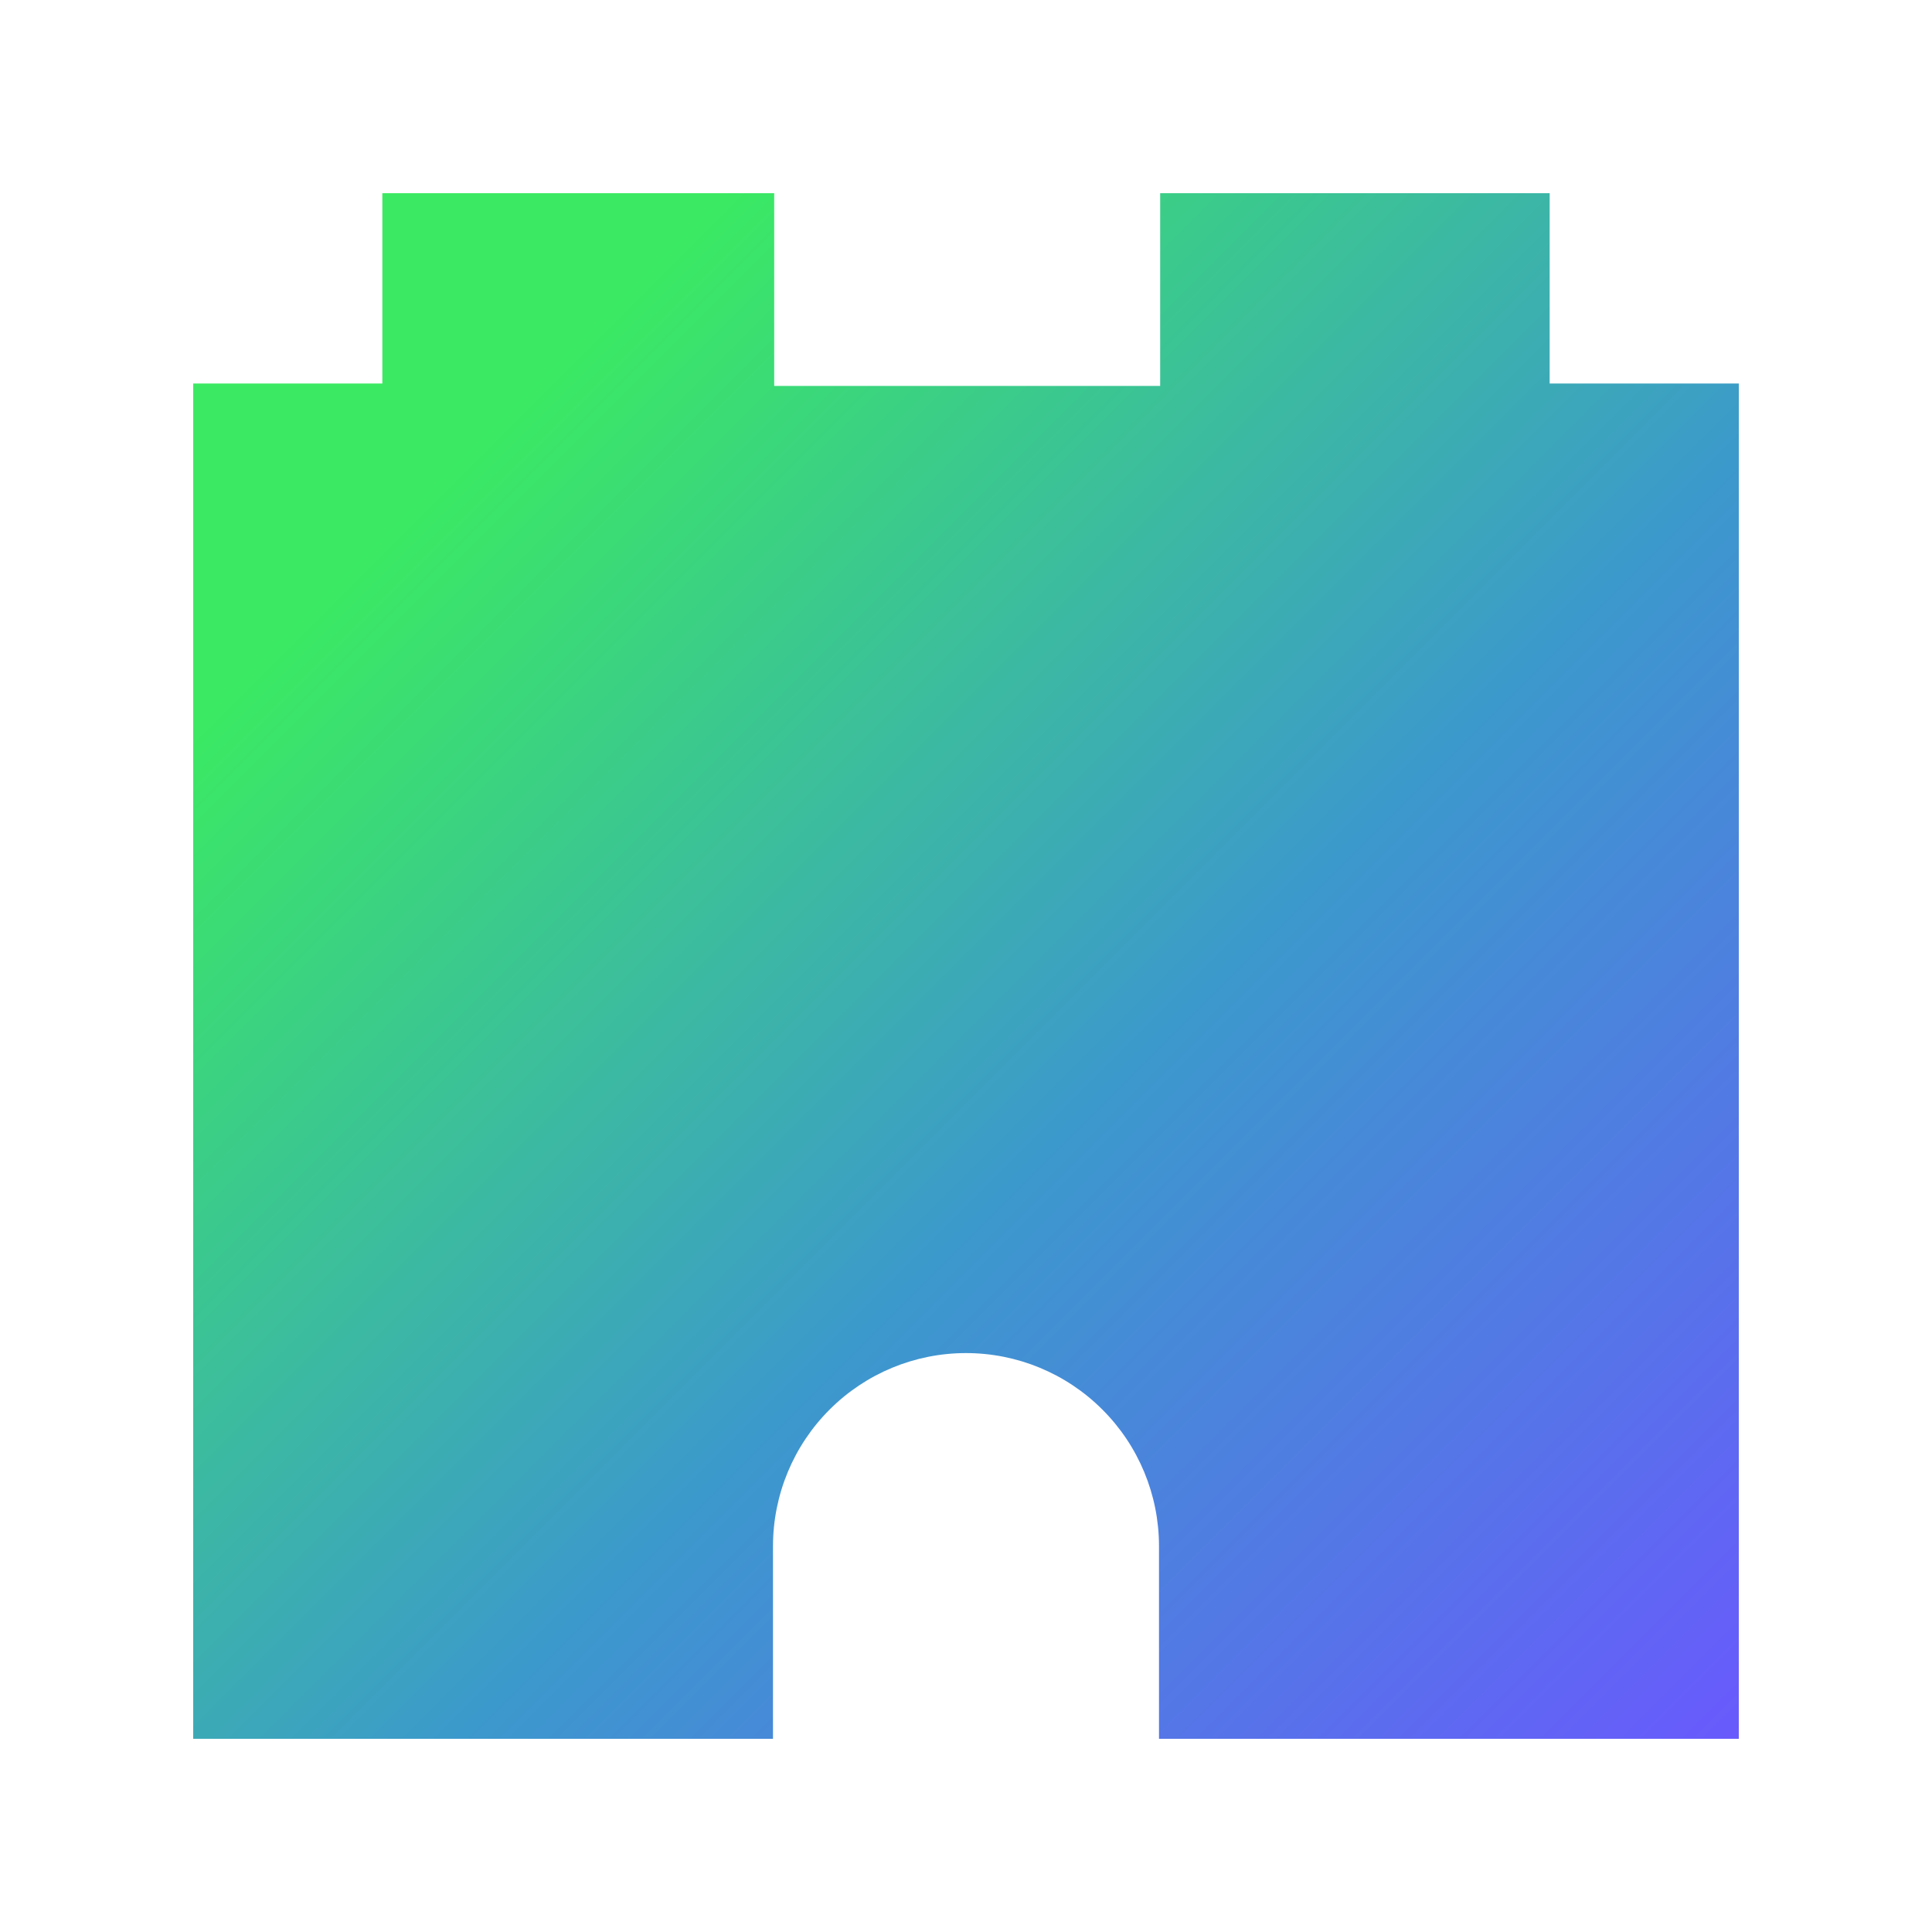
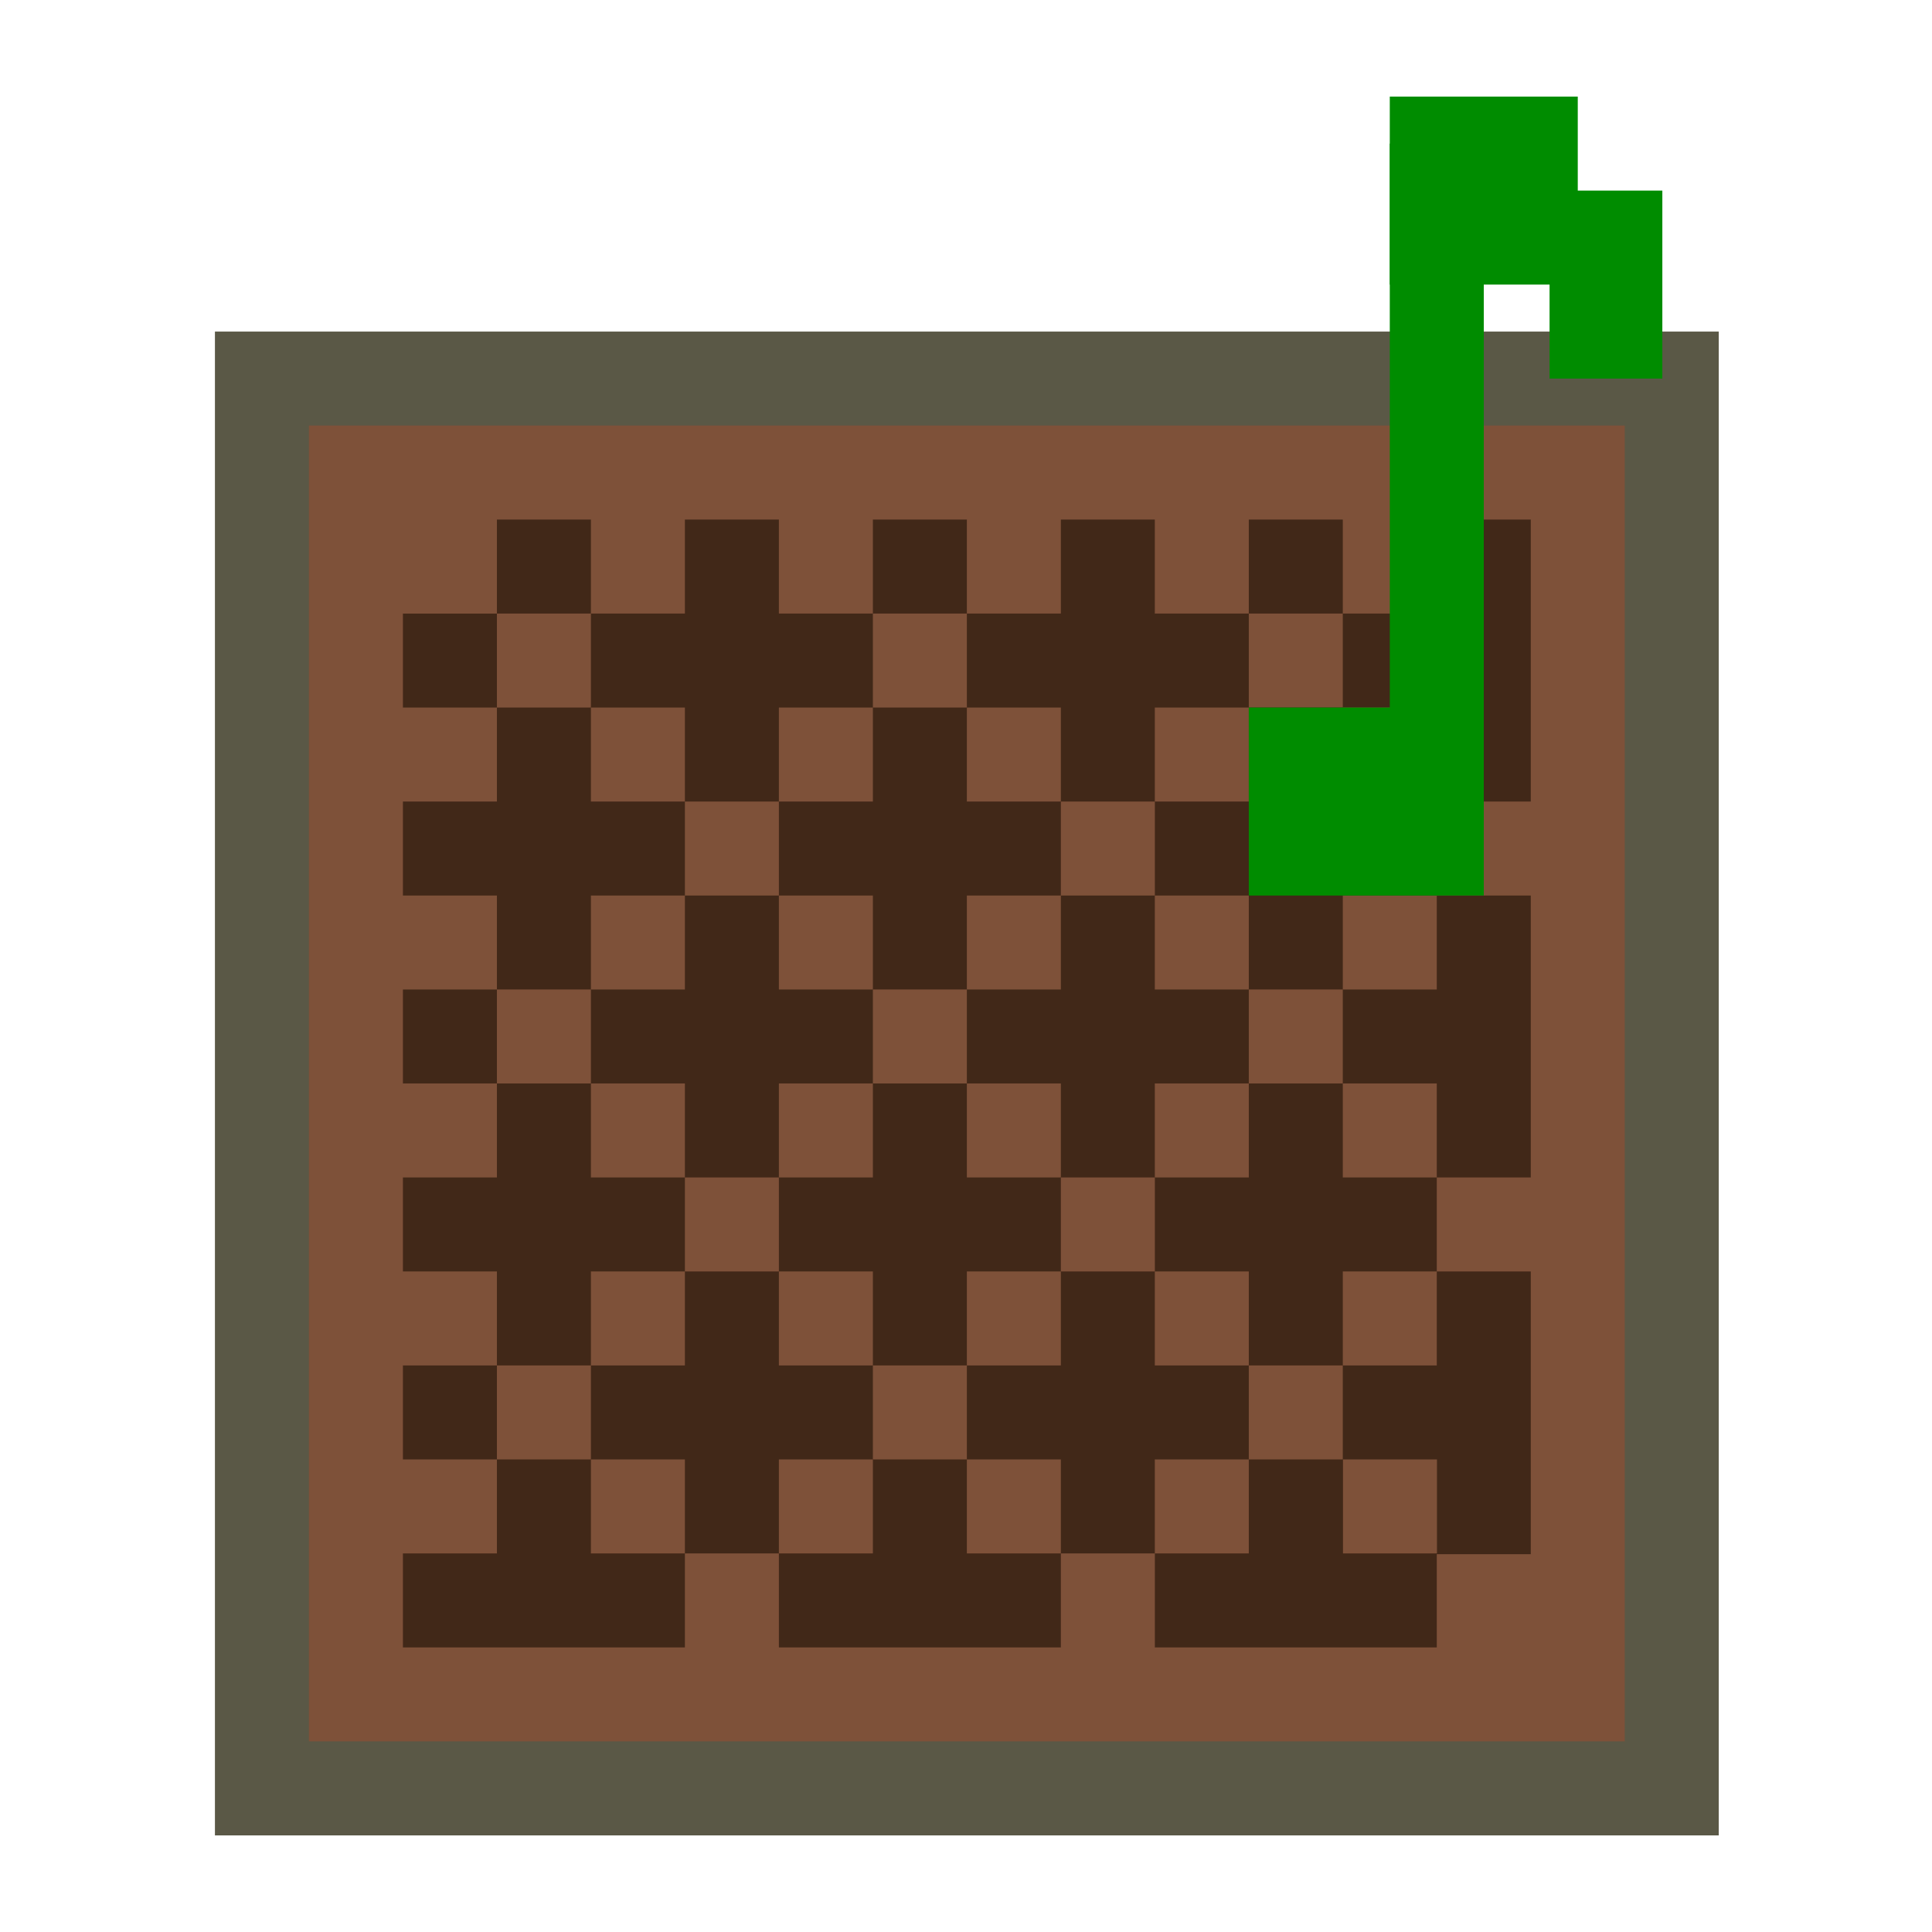
- <svg xmlns="http://www.w3.org/2000/svg" width="40" height="40" viewBox="0 0 40 40" fill="none">
-   <path d="M32.084 7.94V4H24.02V7.99H16.029V4H7.916V7.94H4V36H16.004V32.005C16.006 30.946 16.427 29.931 17.177 29.183C17.926 28.434 18.941 28.014 20 28.014C21.059 28.014 22.074 28.434 22.823 29.183C23.573 29.931 23.994 30.946 23.996 32.005V36H36V7.94H32.084Z" fill="url(#paint0_linear)" />
+ <svg xmlns="http://www.w3.org/2000/svg" style="isolation:isolate" viewBox="0 0 40 40" width="40" height="40">
  <defs>
-     <linearGradient id="paint0_linear" x1="2.942" y1="4.9" x2="37.777" y2="39.734" gradientUnits="userSpaceOnUse">
-       <stop offset="0.159" stop-color="#3BEA62" />
-       <stop offset="0.54" stop-color="#3C99CC" />
-       <stop offset="0.937" stop-color="#6B57FF" />
-     </linearGradient>
+     <clipPath id="_clipPath_M0PtWqz76aLW699y6MBVRSQkYH7aNe7I">
+       <rect width="40" height="40" />
+     </clipPath>
  </defs>
+   <g clip-path="url(#_clipPath_M0PtWqz76aLW699y6MBVRSQkYH7aNe7I)">
+     <clipPath id="_clipPath_KsQZMFp3cbDEAyKpzUQx9dMkSfqjhe6u">
+       <rect x="2" y="2" width="36" height="36" transform="matrix(1,0,0,1,0,0)" fill="rgb(255,255,255)" />
+     </clipPath>
+     <g clip-path="url(#_clipPath_KsQZMFp3cbDEAyKpzUQx9dMkSfqjhe6u)">
+       <g>
+         <clipPath id="_clipPath_c7D6HjJupRp0ohlRdVHnmMOgkbdtjExK">
+           <rect x="2" y="2" width="36" height="36" transform="matrix(1,0,0,1,0,0)" fill="rgb(255,255,255)" />
+         </clipPath>
+         <g clip-path="url(#_clipPath_c7D6HjJupRp0ohlRdVHnmMOgkbdtjExK)">
+           <g>
+             <g>
+               <clipPath id="_clipPath_4XOpJB6QhROQA1zqixjLFxSx2PoBDTmP">
+                 <rect x="2" y="2" width="36" height="36" transform="matrix(1,0,0,1,0,0)" fill="rgb(255,255,255)" />
+               </clipPath>
+               <g clip-path="url(#_clipPath_4XOpJB6QhROQA1zqixjLFxSx2PoBDTmP)">
+                 <g>
+                   <g>
+                     <g>
+                       <g>
+                         <rect x="4.45" y="6.865" width="31.135" height="31.135" transform="matrix(1,0,0,1,0,0)" fill="rgb(90,88,70)" />
+                         <rect x="6.396" y="8.811" width="27.243" height="27.243" transform="matrix(1,0,0,1,0,0)" fill="rgb(126,81,57)" />
+                         <rect x="8.342" y="10.757" width="23.351" height="23.351" transform="matrix(1,0,0,1,0,0)" fill="rgb(65,40,24)" />
+                         <rect x="8.342" y="10.757" width="1.946" height="1.946" transform="matrix(1,0,0,1,0,0)" fill="rgb(126,81,57)" />
+                         <rect x="8.085" y="10.391" width="2.203" height="2.312" transform="matrix(1,0,0,1,0,0)" fill="rgb(126,81,57)" />
+                         <rect x="8.085" y="14.649" width="2.203" height="1.946" transform="matrix(1,0,0,1,0,0)" fill="rgb(126,81,57)" />
+                         <rect x="8.085" y="18.541" width="2.203" height="1.946" transform="matrix(1,0,0,1,0,0)" fill="rgb(126,81,57)" />
+                         <rect x="8.085" y="26.324" width="2.203" height="1.946" transform="matrix(1,0,0,1,0,0)" fill="rgb(126,81,57)" />
+                         <rect x="8.085" y="30.216" width="2.203" height="1.946" transform="matrix(1,0,0,1,0,0)" fill="rgb(126,81,57)" />
+                         <rect x="10.288" y="28.27" width="1.946" height="1.946" transform="matrix(1,0,0,1,0,0)" fill="rgb(126,81,57)" />
+                         <rect x="18.072" y="28.27" width="1.946" height="1.946" transform="matrix(1,0,0,1,0,0)" fill="rgb(126,81,57)" />
+                         <rect x="25.855" y="28.27" width="1.946" height="1.946" transform="matrix(1,0,0,1,0,0)" fill="rgb(126,81,57)" />
+                         <rect x="12.234" y="30.216" width="1.946" height="1.946" transform="matrix(1,0,0,1,0,0)" fill="rgb(126,81,57)" />
+                         <rect x="14.18" y="32.162" width="1.946" height="2.351" transform="matrix(1,0,0,1,0,0)" fill="rgb(126,81,57)" />
+                         <rect x="21.964" y="32.162" width="1.946" height="2.351" transform="matrix(1,0,0,1,0,0)" fill="rgb(126,81,57)" />
+                         <rect x="16.126" y="30.216" width="1.946" height="1.946" transform="matrix(1,0,0,1,0,0)" fill="rgb(126,81,57)" />
+                         <rect x="20.018" y="30.216" width="1.946" height="1.946" transform="matrix(1,0,0,1,0,0)" fill="rgb(126,81,57)" />
+                         <rect x="23.909" y="30.216" width="1.946" height="1.946" transform="matrix(1,0,0,1,0,0)" fill="rgb(126,81,57)" />
+                         <rect x="27.805" y="30.216" width="1.946" height="1.946" transform="matrix(1,0,0,1,0,0)" fill="rgb(126,81,57)" />
+                         <rect x="10.288" y="20.486" width="1.946" height="1.946" transform="matrix(1,0,0,1,0,0)" fill="rgb(126,81,57)" />
+                         <rect x="18.072" y="20.486" width="1.946" height="1.946" transform="matrix(1,0,0,1,0,0)" fill="rgb(126,81,57)" />
+                         <rect x="25.855" y="20.486" width="1.946" height="1.946" transform="matrix(1,0,0,1,0,0)" fill="rgb(126,81,57)" />
+                         <rect x="20.018" y="10.391" width="1.946" height="2.312" transform="matrix(1,0,0,1,0,0)" fill="rgb(126,81,57)" />
+                         <rect x="23.909" y="14.649" width="1.946" height="1.946" transform="matrix(1,0,0,1,0,0)" fill="rgb(126,81,57)" />
+                         <rect x="25.855" y="12.703" width="1.946" height="1.946" transform="matrix(1,0,0,1,0,0)" fill="rgb(126,81,57)" />
+                         <g>
+                           <rect x="23.909" y="10.391" width="1.946" height="2.312" transform="matrix(1,0,0,1,0,0)" fill="rgb(126,81,57)" />
+                         </g>
+                         <rect x="14.18" y="16.595" width="1.946" height="1.946" transform="matrix(1,0,0,1,0,0)" fill="rgb(126,81,57)" />
+                         <rect x="21.964" y="16.595" width="1.946" height="1.946" transform="matrix(1,0,0,1,0,0)" fill="rgb(126,81,57)" />
+                         <rect x="27.801" y="10.391" width="1.946" height="2.312" transform="matrix(1,0,0,1,0,0)" fill="rgb(126,81,57)" />
+                         <rect x="27.801" y="14.649" width="1.946" height="1.946" transform="matrix(1,0,0,1,0,0)" fill="rgb(126,81,57)" />
+                         <rect x="12.234" y="14.649" width="1.946" height="1.946" transform="matrix(1,0,0,1,0,0)" fill="rgb(126,81,57)" />
+                         <rect x="12.234" y="10.391" width="1.946" height="2.312" transform="matrix(1,0,0,1,0,0)" fill="rgb(126,81,57)" />
+                         <rect x="16.126" y="10.391" width="1.946" height="2.312" transform="matrix(1,0,0,1,0,0)" fill="rgb(126,81,57)" />
+                         <rect x="18.072" y="12.703" width="1.946" height="1.946" transform="matrix(1,0,0,1,0,0)" fill="rgb(126,81,57)" />
+                         <rect x="20.018" y="14.649" width="1.946" height="1.946" transform="matrix(1,0,0,1,0,0)" fill="rgb(126,81,57)" />
+                         <rect x="16.126" y="14.649" width="1.946" height="1.946" transform="matrix(1,0,0,1,0,0)" fill="rgb(126,81,57)" />
+                         <rect x="10.288" y="12.703" width="1.946" height="1.946" transform="matrix(1,0,0,1,0,0)" fill="rgb(126,81,57)" />
+                         <rect x="8.085" y="22.432" width="2.203" height="1.946" transform="matrix(1,0,0,1,0,0)" fill="rgb(126,81,57)" />
+                         <rect x="12.234" y="22.432" width="1.946" height="1.946" transform="matrix(1,0,0,1,0,0)" fill="rgb(126,81,57)" />
+                         <rect x="16.126" y="22.432" width="1.946" height="1.946" transform="matrix(1,0,0,1,0,0)" fill="rgb(126,81,57)" />
+                         <rect x="20.018" y="22.432" width="1.946" height="1.946" transform="matrix(1,0,0,1,0,0)" fill="rgb(126,81,57)" />
+                         <rect x="23.909" y="22.432" width="1.946" height="1.946" transform="matrix(1,0,0,1,0,0)" fill="rgb(126,81,57)" />
+                         <rect x="27.801" y="22.432" width="1.946" height="1.946" transform="matrix(1,0,0,1,0,0)" fill="rgb(126,81,57)" />
+                         <rect x="14.18" y="24.378" width="1.946" height="1.946" transform="matrix(1,0,0,1,0,0)" fill="rgb(126,81,57)" />
+                         <rect x="21.964" y="24.378" width="1.946" height="1.946" transform="matrix(1,0,0,1,0,0)" fill="rgb(126,81,57)" />
+                         <rect x="12.234" y="26.324" width="1.946" height="1.946" transform="matrix(1,0,0,1,0,0)" fill="rgb(126,81,57)" />
+                         <rect x="16.126" y="26.324" width="1.946" height="1.946" transform="matrix(1,0,0,1,0,0)" fill="rgb(126,81,57)" />
+                         <rect x="20.018" y="26.324" width="1.946" height="1.946" transform="matrix(1,0,0,1,0,0)" fill="rgb(126,81,57)" />
+                         <rect x="23.909" y="26.324" width="1.946" height="1.946" transform="matrix(1,0,0,1,0,0)" fill="rgb(126,81,57)" />
+                         <rect x="27.801" y="26.324" width="1.946" height="1.946" transform="matrix(1,0,0,1,0,0)" fill="rgb(126,81,57)" />
+                         <rect x="29.747" y="16.595" width="2.335" height="1.946" transform="matrix(1,0,0,1,0,0)" fill="rgb(126,81,57)" />
+                         <rect x="29.747" y="24.378" width="2.335" height="1.946" transform="matrix(1,0,0,1,0,0)" fill="rgb(126,81,57)" />
+                         <rect x="29.747" y="32.178" width="2.335" height="2.335" transform="matrix(1,0,0,1,0,0)" fill="rgb(126,81,57)" />
+                         <rect x="12.234" y="18.541" width="1.946" height="1.946" transform="matrix(1,0,0,1,0,0)" fill="rgb(126,81,57)" />
+                         <rect x="16.126" y="18.541" width="1.946" height="1.946" transform="matrix(1,0,0,1,0,0)" fill="rgb(126,81,57)" />
+                         <rect x="20.018" y="18.541" width="1.946" height="1.946" transform="matrix(1,0,0,1,0,0)" fill="rgb(126,81,57)" />
+                         <rect x="23.909" y="18.541" width="1.946" height="1.946" transform="matrix(1,0,0,1,0,0)" fill="rgb(126,81,57)" />
+                         <rect x="27.801" y="18.541" width="1.946" height="1.946" transform="matrix(1,0,0,1,0,0)" fill="rgb(126,81,57)" />
+                       </g>
+                       <g>
+                         <rect x="25.855" y="14.649" width="4.865" height="3.892" transform="matrix(1,0,0,1,0,0)" fill="rgb(0,140,0)" />
+                         <rect x="28.774" y="2" width="3.892" height="3.892" transform="matrix(1,0,0,1,0,0)" fill="rgb(0,140,0)" />
+                         <rect x="32.082" y="3.946" width="2.335" height="3.892" transform="matrix(1,0,0,1,0,0)" fill="rgb(0,140,0)" />
+                         <rect x="28.774" y="2.973" width="1.946" height="13.622" transform="matrix(1,0,0,1,0,0)" fill="rgb(0,140,0)" />
+                       </g>
+                     </g>
+                   </g>
+                 </g>
+               </g>
+             </g>
+           </g>
+         </g>
+       </g>
+     </g>
+   </g>
</svg>
